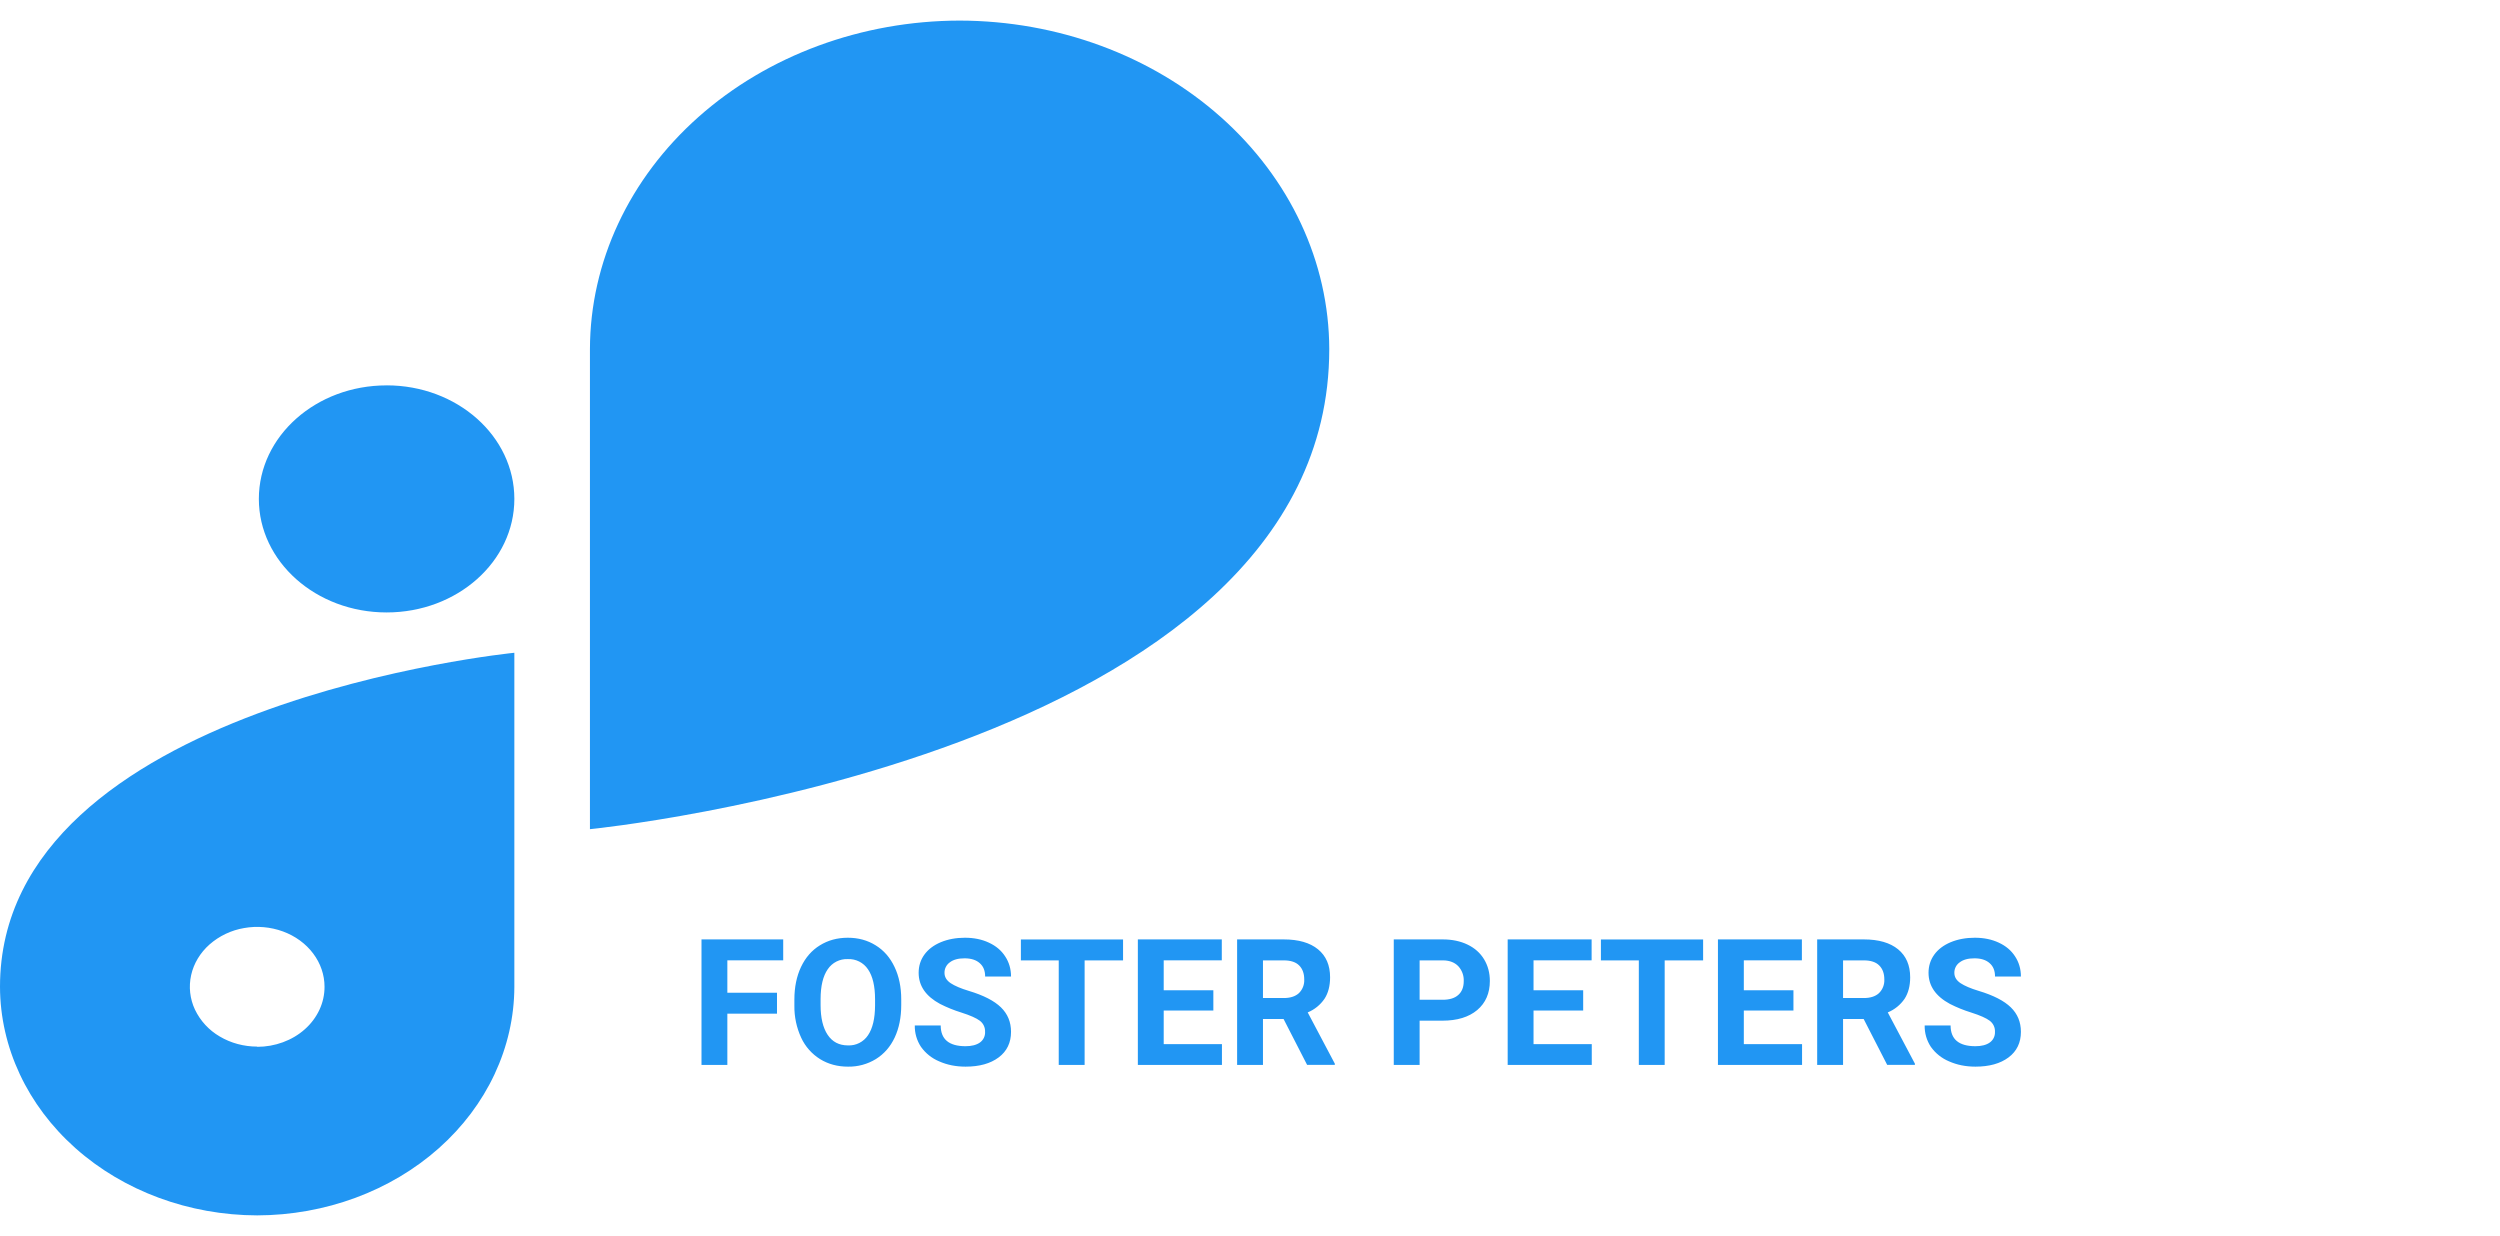
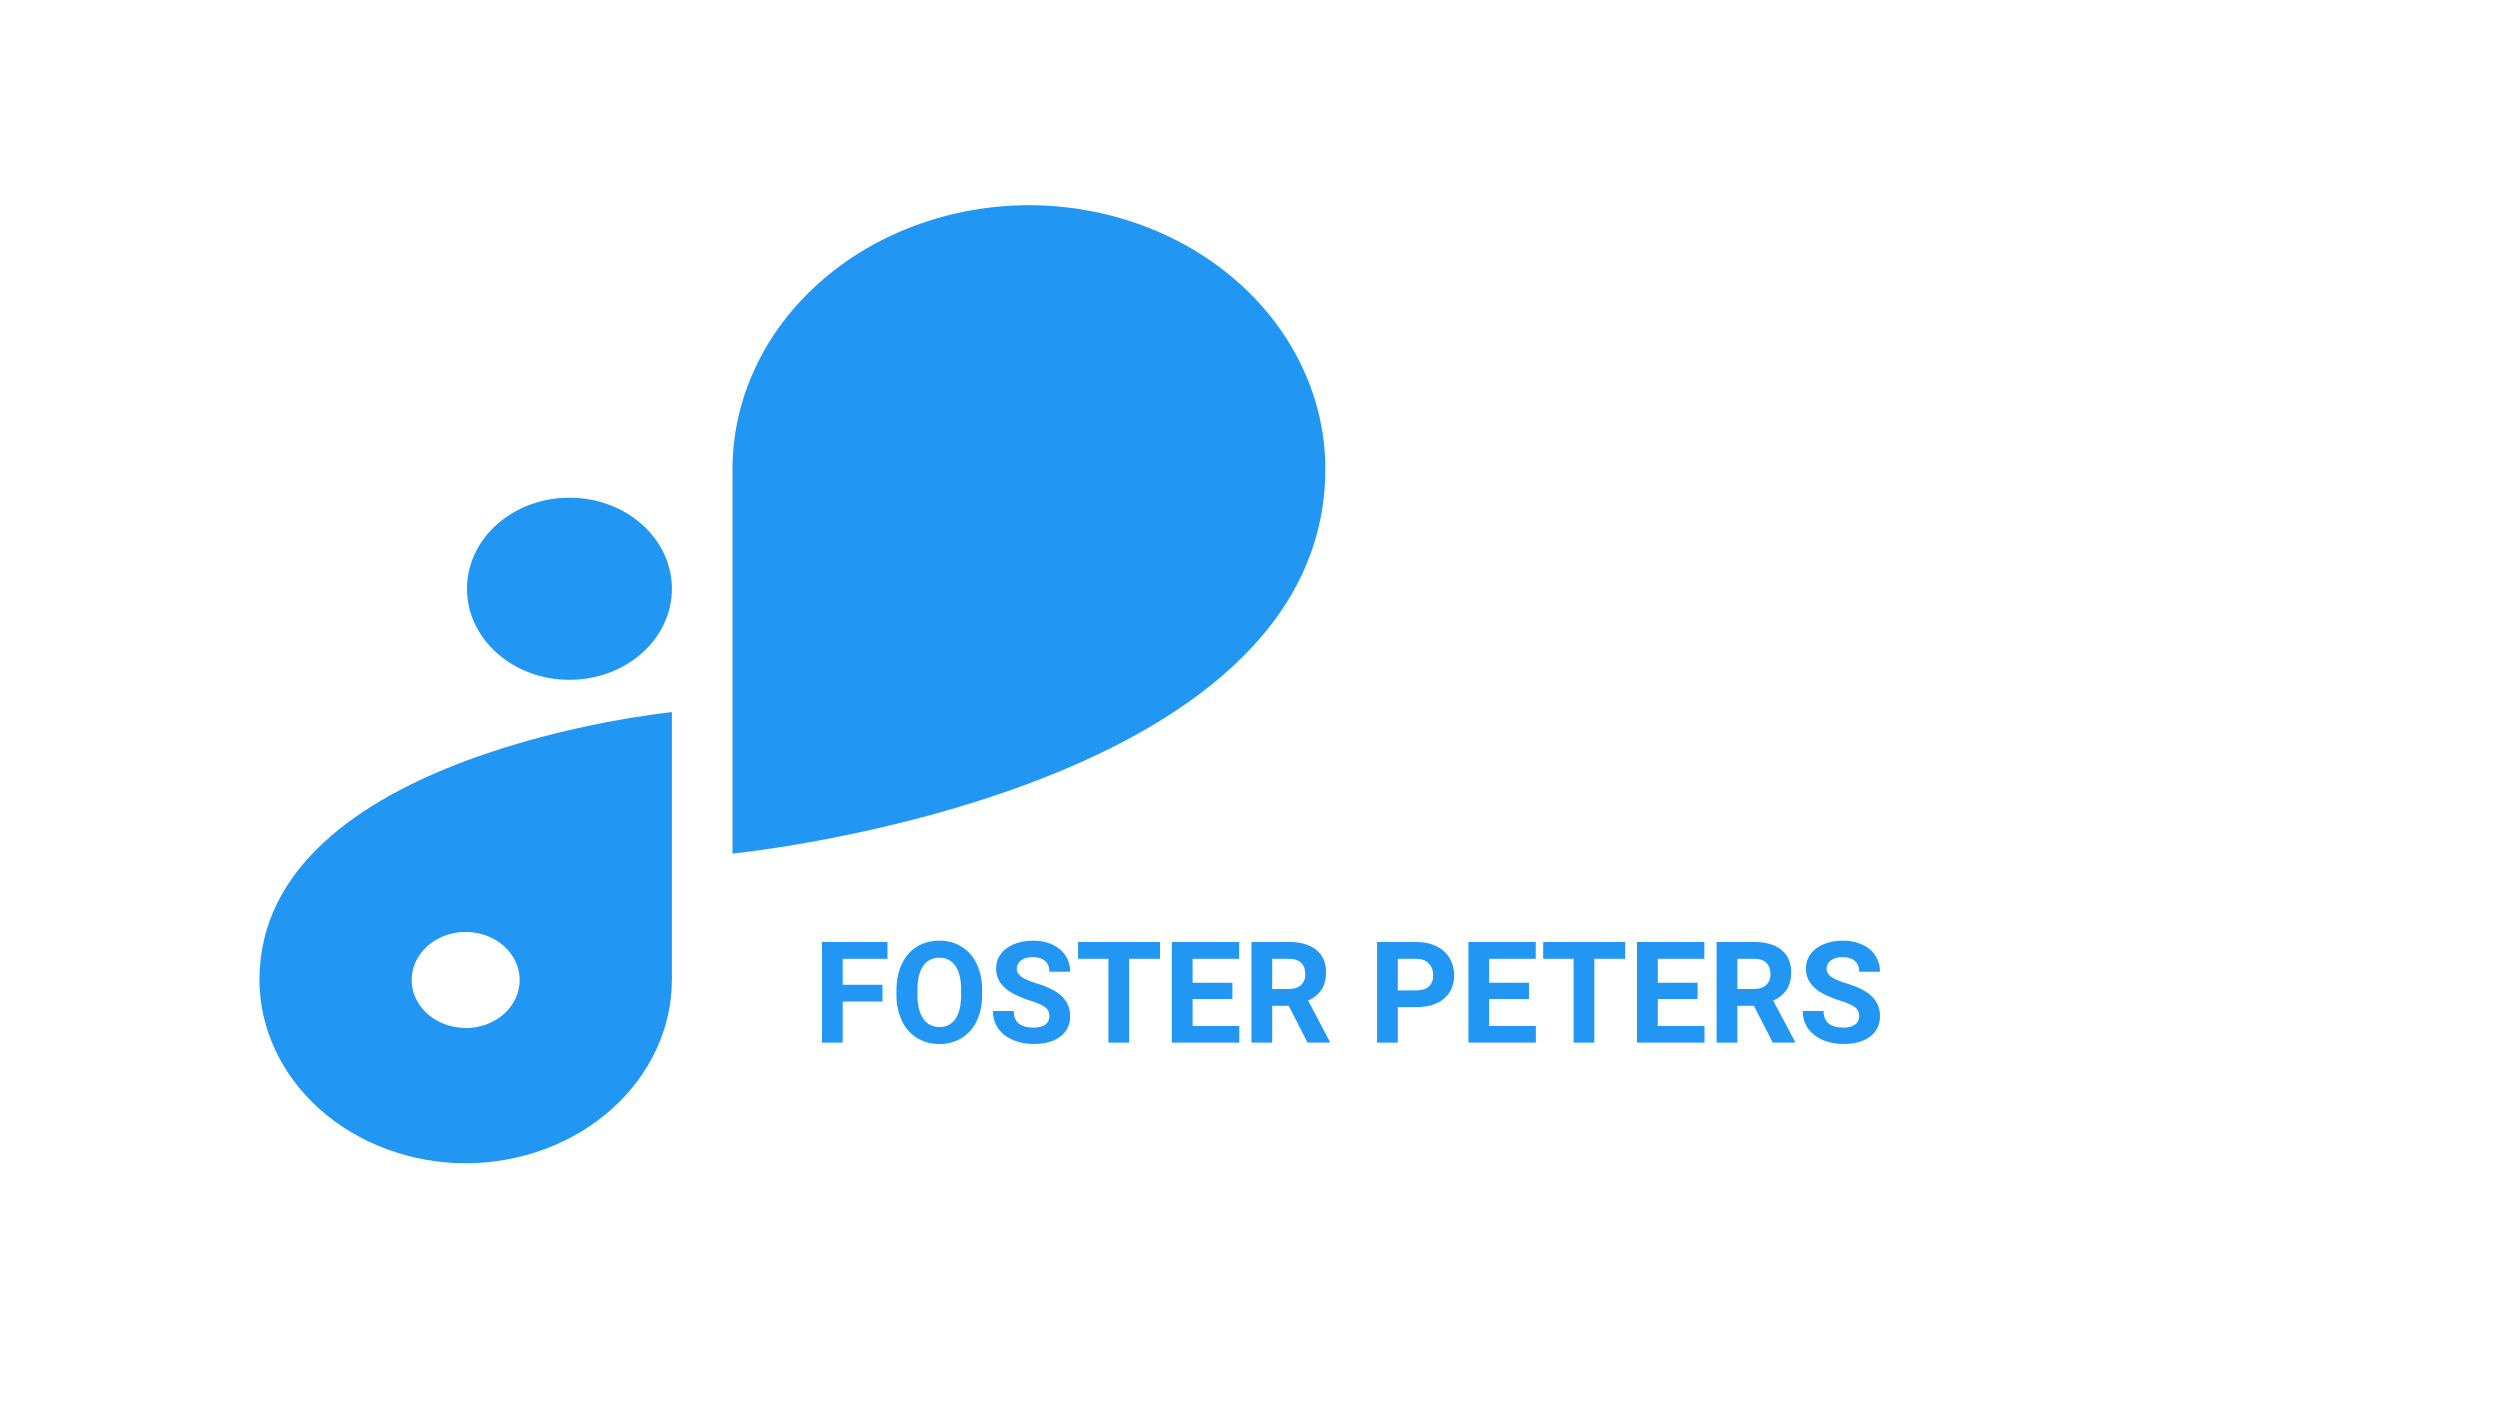
- <svg xmlns="http://www.w3.org/2000/svg" width="85" height="42" fill="none">
-   <path d="M13.146 13.103h-.003c-2.398 0-4.342 1.727-4.342 3.859v.002c0 2.131 1.944 3.859 4.342 3.859h.003c2.398 0 4.342-1.728 4.342-3.859v-.002c0-2.132-1.944-3.86-4.342-3.86ZM45.195 11.87c-.007-2.96-1.333-5.798-3.688-7.891C39.153 1.886 35.96.707 32.63.7c-3.332.005-6.526 1.184-8.882 3.277-2.356 2.094-3.683 4.931-3.69 7.892v16.323s25.134-2.488 25.137-16.32v-.003ZM0 33.55c.006 2.06.93 4.033 2.568 5.49 1.638 1.456 3.859 2.277 6.176 2.283 2.317-.006 4.537-.827 6.176-2.283 1.638-1.456 2.562-3.429 2.568-5.488V22.194S0 23.927 0 33.55Zm8.744 2.034c-.453 0-.895-.119-1.272-.343a2.107 2.107 0 0 1-.843-.913 1.825 1.825 0 0 1-.13-1.175c.088-.395.306-.758.626-1.042a2.39 2.39 0 0 1 1.172-.557 2.558 2.558 0 0 1 1.323.115c.419.154.777.415 1.028.75.252.335.386.728.386 1.13.001.268-.057.534-.172.782a2.036 2.036 0 0 1-.496.662c-.212.19-.465.34-.744.443a2.54 2.54 0 0 1-.878.156v-.008ZM26.418 34.464H24.73v1.743h-.879V31.94h2.778v.712H24.73v1.102h1.688v.709Zm4.224-.293c0 .42-.074.788-.222 1.104-.149.317-.362.56-.64.733a1.755 1.755 0 0 1-.948.258c-.354 0-.67-.085-.947-.255a1.695 1.695 0 0 1-.644-.727 2.511 2.511 0 0 1-.232-1.09v-.21c0-.42.076-.79.226-1.108.152-.32.366-.566.642-.735.277-.172.593-.258.949-.258.355 0 .67.086.946.258.277.17.491.415.642.735.152.318.228.686.228 1.104v.19Zm-.89-.194c0-.447-.08-.787-.24-1.02a.783.783 0 0 0-.686-.348.782.782 0 0 0-.683.346c-.16.229-.241.564-.243 1.008v.208c0 .435.08.773.24 1.013.16.24.39.36.692.36a.775.775 0 0 0 .68-.345c.158-.232.238-.57.24-1.014v-.208Zm3.74 1.11a.447.447 0 0 0-.175-.38c-.117-.09-.328-.184-.633-.281a4.575 4.575 0 0 1-.723-.293c-.485-.262-.727-.615-.727-1.058 0-.23.064-.436.193-.615.131-.182.318-.323.56-.425.244-.101.518-.152.82-.152.305 0 .576.055.815.167.238.11.423.264.553.466.133.2.2.43.2.685h-.88c0-.195-.06-.347-.184-.454-.123-.11-.296-.164-.518-.164-.215 0-.382.046-.501.138a.426.426 0 0 0-.179.357c0 .139.07.255.208.349.14.093.347.181.618.263.5.15.864.337 1.093.56.228.222.343.5.343.832 0 .369-.14.66-.42.87-.279.209-.654.314-1.127.314-.328 0-.627-.06-.897-.18a1.438 1.438 0 0 1-.618-.494 1.27 1.27 0 0 1-.21-.727h.881c0 .47.281.706.844.706.209 0 .372-.042.49-.126a.418.418 0 0 0 .175-.357Zm4.691-2.434h-1.306v3.554h-.88v-3.554H34.71v-.712h3.474v.712Zm3.07 1.705h-1.687v1.143h1.98v.706h-2.859V31.94h2.854v.712h-1.975v1.017h1.688v.688Zm2.388.287h-.7v1.562h-.879V31.94h1.585c.504 0 .893.113 1.166.337.274.225.41.542.41.952 0 .291-.063.535-.19.73a1.282 1.282 0 0 1-.571.463l.922 1.743v.04h-.943l-.8-1.56Zm-.7-.712h.71c.22 0 .39-.055.512-.166a.607.607 0 0 0 .181-.466c0-.202-.057-.36-.172-.475-.114-.115-.288-.173-.525-.173h-.706v1.28Zm5.326.771v1.503h-.879V31.94h1.664c.32 0 .602.059.844.176.244.117.432.284.563.501.13.215.196.46.196.735 0 .418-.144.748-.43.99-.286.24-.681.361-1.187.361h-.77Zm0-.712h.785c.233 0 .41-.055.53-.164.124-.11.185-.266.185-.469a.704.704 0 0 0-.184-.507c-.123-.128-.293-.195-.51-.199h-.806v1.34Zm5.56.366H52.14v1.143h1.98v.706h-2.859V31.94h2.854v.712H52.14v1.017h1.688v.688Zm4.079-1.705h-1.307v3.554h-.879v-3.554h-1.289v-.712h3.475v.712Zm3.07 1.705H59.29v1.143h1.98v.706h-2.86V31.94h2.854v.712H59.29v1.017h1.687v.688Zm2.388.287h-.7v1.562h-.88V31.94h1.586c.504 0 .892.113 1.166.337.273.225.41.542.41.952 0 .291-.064.535-.19.73a1.283 1.283 0 0 1-.572.463l.923 1.743v.04h-.943l-.8-1.56Zm-.7-.712h.709c.22 0 .391-.055.512-.166a.607.607 0 0 0 .182-.466c0-.202-.057-.36-.173-.475-.113-.115-.288-.173-.524-.173h-.706v1.28Zm5.165 1.155a.447.447 0 0 0-.176-.381c-.117-.09-.328-.184-.633-.281a4.57 4.57 0 0 1-.723-.293c-.485-.262-.727-.615-.727-1.058 0-.23.065-.436.193-.615.131-.182.318-.323.56-.425.244-.101.518-.152.82-.152.305 0 .576.055.815.167.238.11.423.264.553.466.133.2.2.43.2.685h-.88c0-.195-.06-.347-.184-.454-.123-.11-.296-.164-.518-.164-.215 0-.382.046-.501.138a.426.426 0 0 0-.18.357c0 .139.07.255.209.349.14.093.347.181.618.263.5.15.864.337 1.093.56.228.222.343.5.343.832 0 .369-.14.66-.42.87-.279.209-.655.314-1.127.314-.328 0-.627-.06-.897-.18a1.438 1.438 0 0 1-.618-.494 1.27 1.27 0 0 1-.21-.727h.881c0 .47.281.706.844.706.209 0 .372-.042.489-.126a.418.418 0 0 0 .176-.357Z" fill="#2196F3" />
+ <svg xmlns="http://www.w3.org/2000/svg" width="106" height="60" fill="none">
+   <path d="M24.146 21.103h-.003c-2.398 0-4.342 1.727-4.342 3.858v.003c0 2.131 1.944 3.859 4.342 3.859h.003c2.398 0 4.342-1.728 4.342-3.859v-.002c0-2.132-1.944-3.86-4.342-3.86ZM56.195 19.87c-.007-2.96-1.333-5.798-3.688-7.891C50.153 9.886 46.96 8.707 43.63 8.7c-3.332.005-6.526 1.184-8.882 3.277-2.356 2.094-3.682 4.931-3.69 7.892v16.323s25.134-2.488 25.137-16.32v-.003ZM11 41.55c.006 2.06.93 4.033 2.568 5.49 1.638 1.456 3.859 2.277 6.176 2.283 2.317-.006 4.537-.827 6.176-2.283 1.638-1.456 2.562-3.429 2.568-5.488V30.194S11 31.927 11 41.55Zm8.744 2.034c-.453 0-.895-.119-1.272-.343a2.107 2.107 0 0 1-.843-.913 1.825 1.825 0 0 1-.13-1.175c.088-.395.306-.758.626-1.042.32-.285.728-.479 1.172-.557a2.558 2.558 0 0 1 1.323.115c.419.154.776.415 1.028.75s.386.728.386 1.13c.001.268-.057.534-.172.782a2.036 2.036 0 0 1-.496.662c-.212.19-.465.34-.744.443a2.539 2.539 0 0 1-.878.156v-.008ZM37.418 42.464H35.73v1.743h-.879V39.94h2.778v.712H35.73v1.102h1.688v.709Zm4.224-.293c0 .42-.074.788-.222 1.104-.149.317-.362.56-.64.733a1.755 1.755 0 0 1-.948.258c-.354 0-.67-.085-.947-.255a1.695 1.695 0 0 1-.644-.727 2.511 2.511 0 0 1-.231-1.09v-.21c0-.42.075-.79.225-1.108.152-.32.366-.566.642-.735.277-.172.593-.258.949-.258.355 0 .67.086.946.258.278.17.491.415.642.735.152.318.228.686.228 1.104v.19Zm-.89-.194c0-.447-.08-.787-.24-1.02a.783.783 0 0 0-.686-.348.782.782 0 0 0-.683.346c-.16.229-.241.564-.243 1.008v.208c0 .435.08.773.24 1.013.16.24.39.36.692.36a.775.775 0 0 0 .68-.345c.158-.232.238-.57.24-1.014v-.208Zm3.74 1.11a.447.447 0 0 0-.175-.38c-.117-.09-.328-.184-.633-.281a4.575 4.575 0 0 1-.723-.293c-.485-.262-.727-.615-.727-1.058 0-.23.064-.436.193-.615.131-.182.318-.323.56-.425.244-.101.518-.152.82-.152.305 0 .576.055.815.167.238.11.423.264.553.466.133.2.2.43.2.685h-.88c0-.195-.06-.347-.184-.454-.123-.11-.296-.164-.518-.164-.215 0-.382.046-.501.138a.426.426 0 0 0-.179.357c0 .139.07.255.208.349.14.093.347.181.618.263.5.15.864.337 1.093.56.228.222.343.5.343.832 0 .369-.14.66-.42.87-.279.209-.654.314-1.127.314-.328 0-.627-.06-.897-.18a1.438 1.438 0 0 1-.618-.494 1.27 1.27 0 0 1-.21-.727h.881c0 .47.281.706.844.706.209 0 .372-.042.49-.126a.418.418 0 0 0 .175-.357Zm4.691-2.434h-1.306v3.554h-.88v-3.554H45.71v-.712h3.474v.712Zm3.07 1.705h-1.687v1.143h1.98v.706h-2.859V39.94h2.854v.712h-1.975v1.017h1.688v.688Zm2.388.287h-.7v1.562h-.879V39.94h1.585c.504 0 .893.113 1.166.337.274.225.41.542.41.952 0 .291-.063.535-.19.73a1.282 1.282 0 0 1-.571.463l.922 1.743v.04h-.943l-.8-1.56Zm-.7-.712h.71c.22 0 .39-.055.512-.166a.607.607 0 0 0 .181-.466c0-.202-.057-.36-.172-.475-.114-.115-.288-.173-.525-.173h-.706v1.28Zm5.326.771v1.503h-.879V39.94h1.664c.32 0 .602.059.844.176.244.117.432.284.563.501.13.215.196.46.196.735 0 .418-.144.748-.43.99-.286.24-.681.361-1.187.361h-.77Zm0-.712h.785c.233 0 .41-.055.53-.164.124-.11.185-.266.185-.469a.704.704 0 0 0-.184-.507c-.123-.128-.293-.195-.51-.199h-.806v1.34Zm5.56.366H63.14v1.143h1.98v.706h-2.859V39.94h2.854v.712H63.14v1.017h1.688v.688Zm4.079-1.705h-1.307v3.554h-.879v-3.554h-1.289v-.712h3.475v.712Zm3.07 1.705H70.29v1.143h1.98v.706h-2.86V39.94h2.854v.712H70.29v1.017h1.687v.688Zm2.388.287h-.7v1.562h-.88V39.94h1.586c.504 0 .892.113 1.166.337.273.225.41.542.41.952 0 .291-.064.535-.19.73a1.283 1.283 0 0 1-.572.463l.923 1.743v.04h-.943l-.8-1.56Zm-.7-.712h.709c.22 0 .391-.055.512-.166a.607.607 0 0 0 .182-.466c0-.202-.057-.36-.173-.475-.113-.115-.288-.173-.524-.173h-.706v1.28Zm5.165 1.155a.447.447 0 0 0-.176-.381c-.117-.09-.328-.184-.633-.281a4.57 4.57 0 0 1-.723-.293c-.485-.262-.727-.615-.727-1.058 0-.23.065-.436.193-.615.131-.182.318-.323.56-.425.244-.101.518-.152.82-.152.305 0 .576.055.815.167.238.11.423.264.553.466.133.2.2.43.2.685h-.88c0-.195-.06-.347-.184-.454-.123-.11-.296-.164-.518-.164-.215 0-.382.046-.501.138a.426.426 0 0 0-.18.357c0 .139.07.255.209.349.14.093.347.181.618.263.5.15.864.337 1.093.56.228.222.343.5.343.832 0 .369-.14.66-.42.87-.279.209-.655.314-1.127.314-.328 0-.627-.06-.897-.18a1.438 1.438 0 0 1-.618-.494 1.27 1.27 0 0 1-.21-.727h.881c0 .47.281.706.844.706.209 0 .372-.042.489-.126a.418.418 0 0 0 .176-.357Z" fill="#2196F3" />
</svg>
